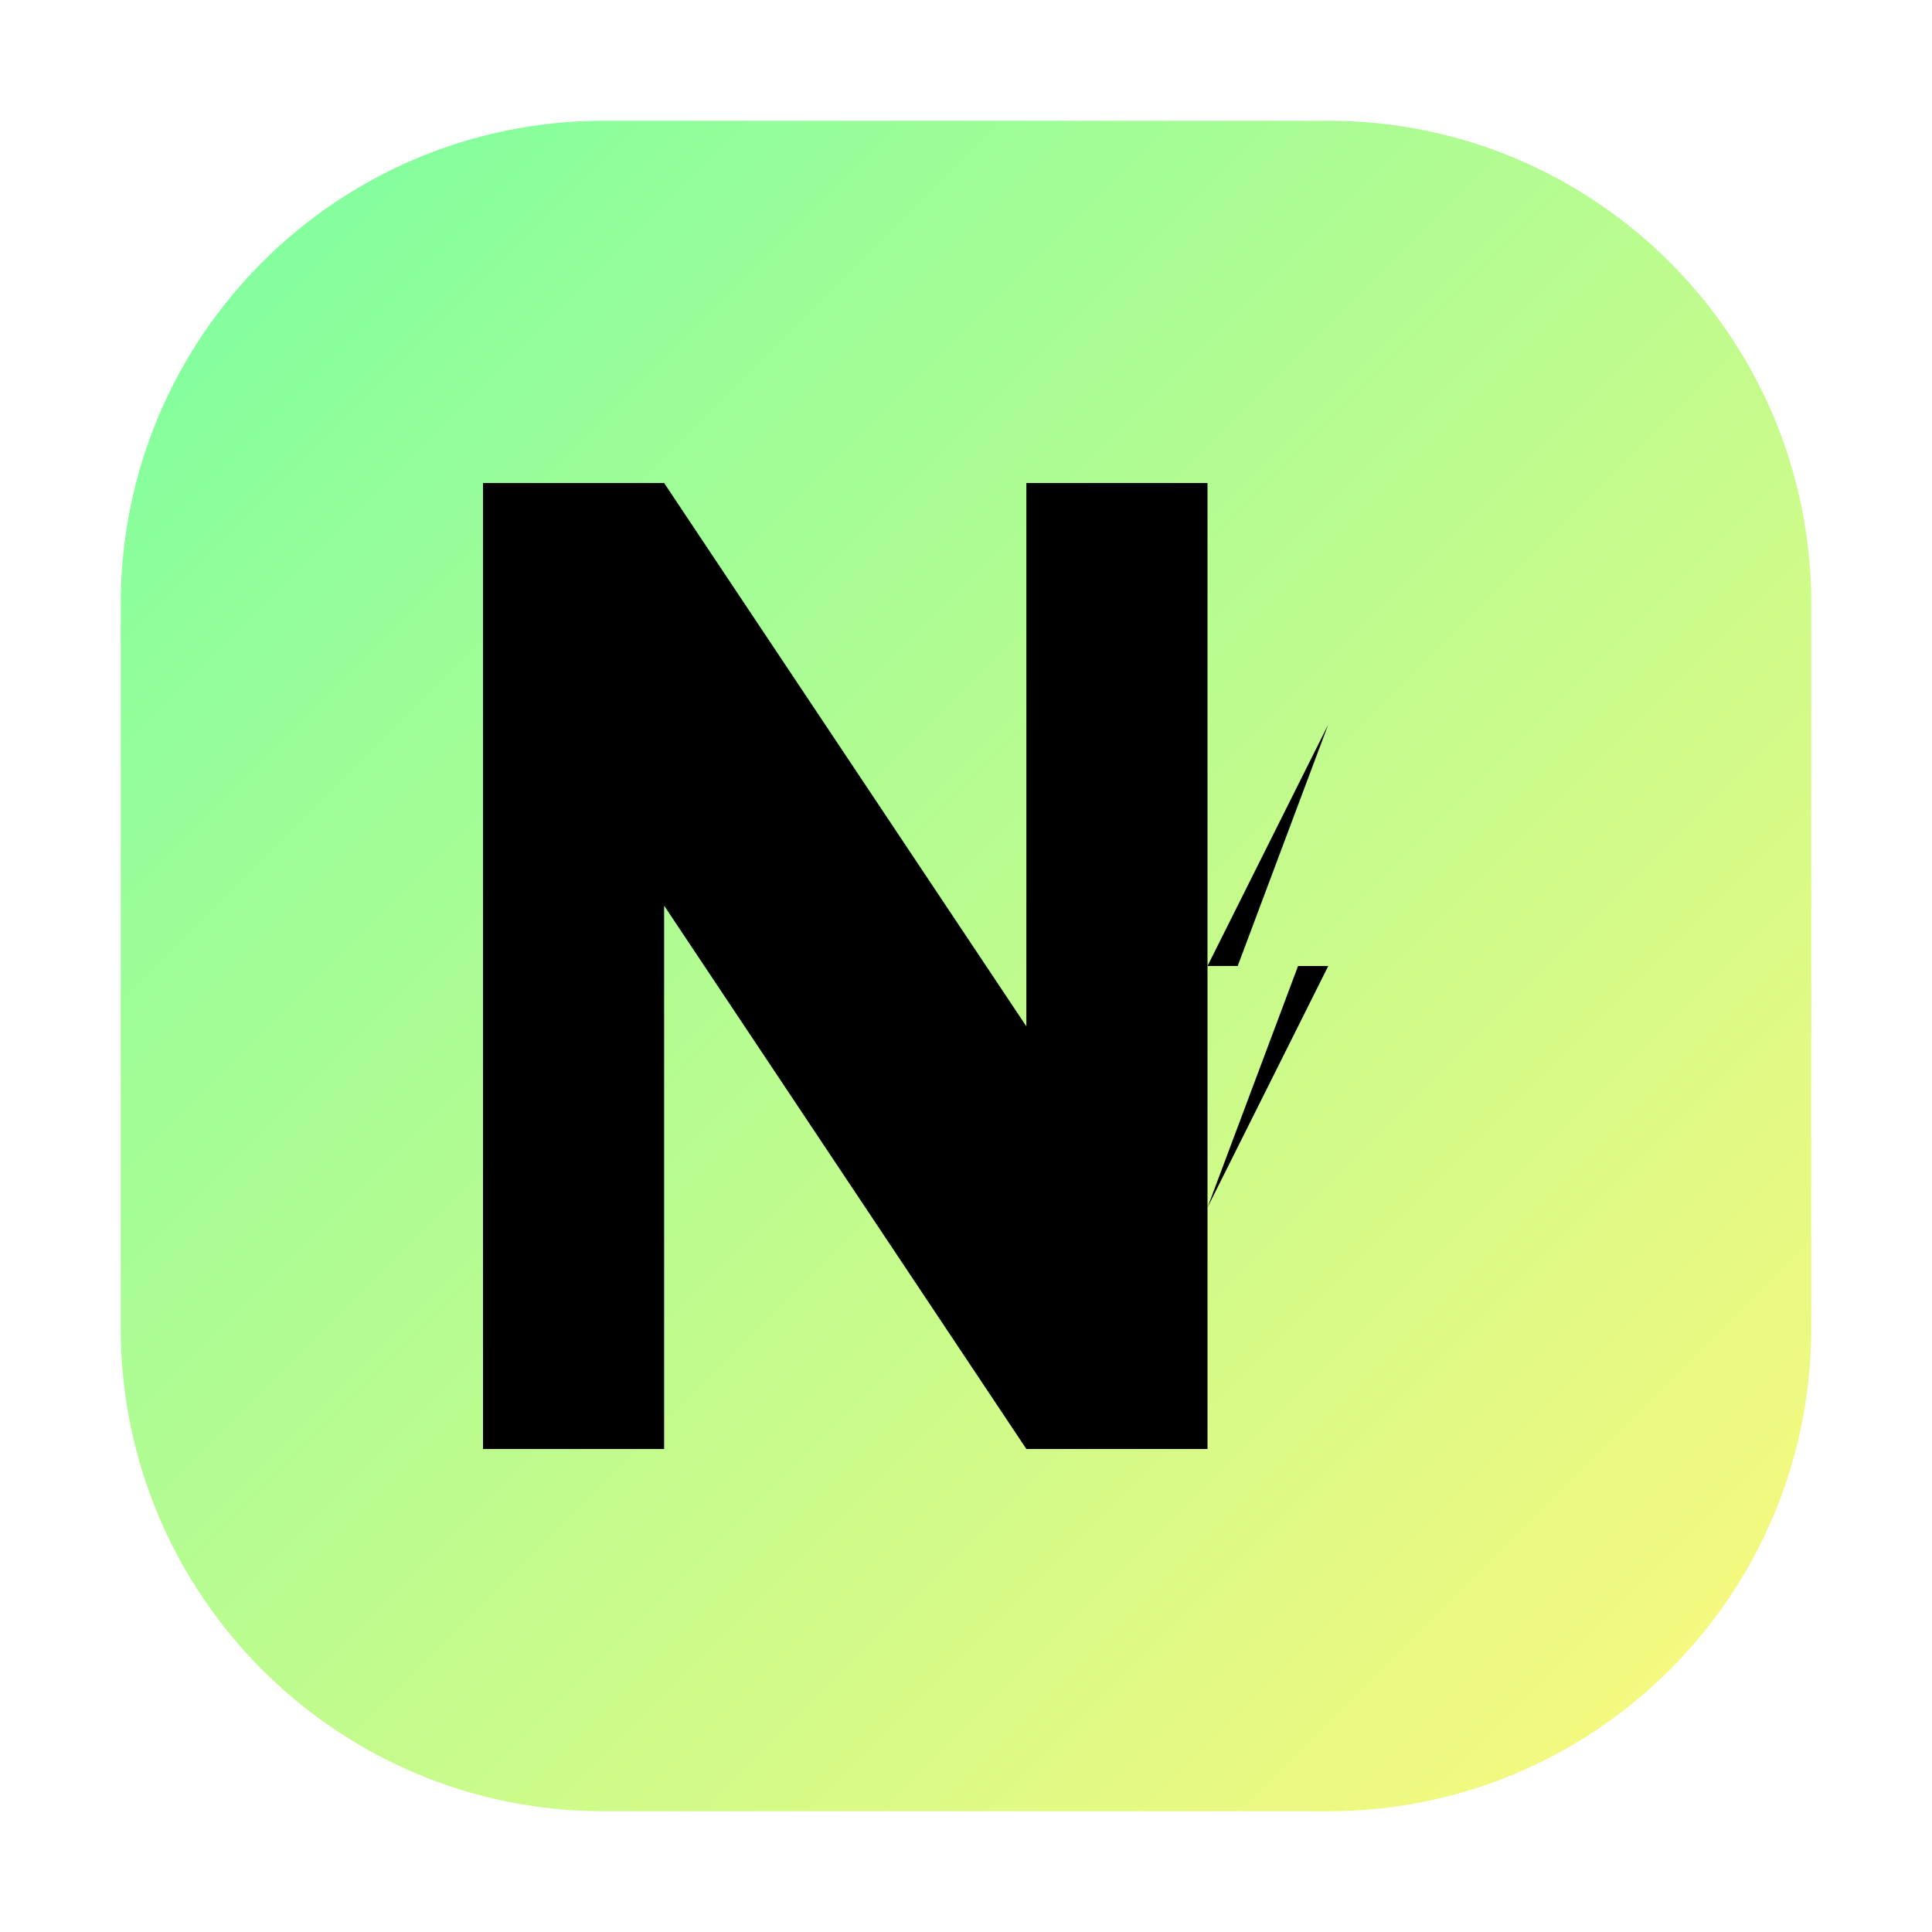
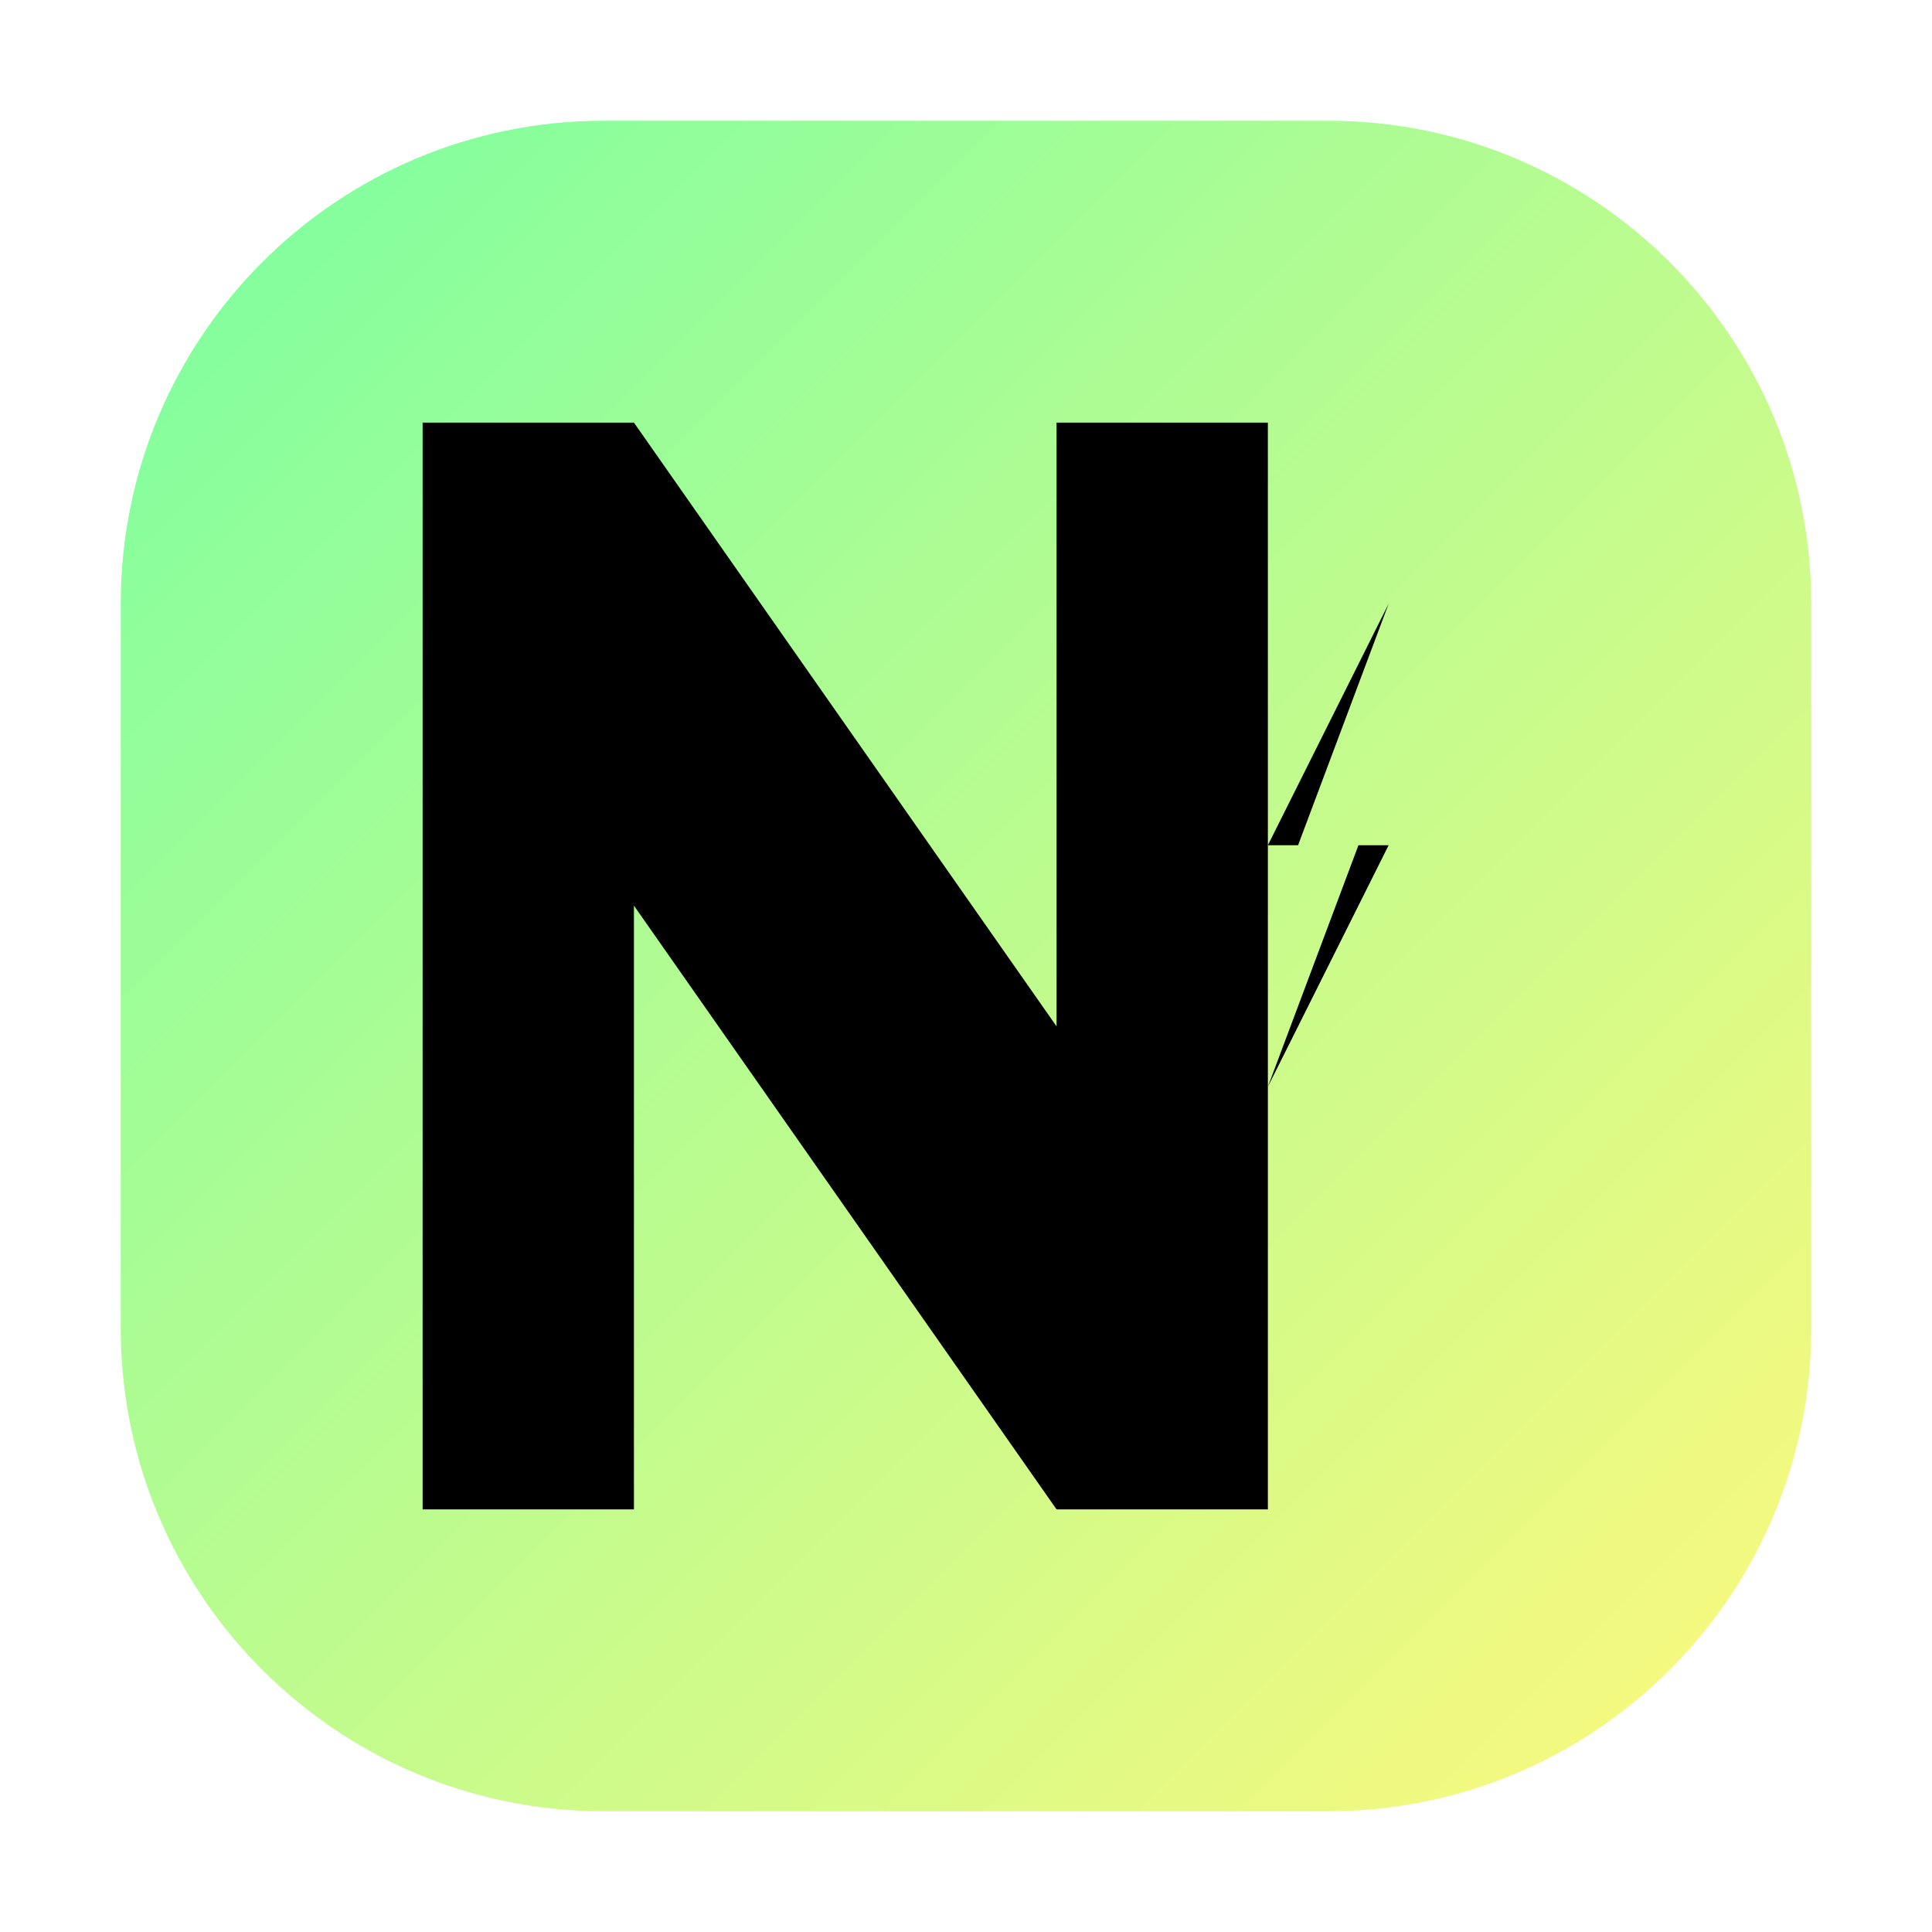
<svg xmlns="http://www.w3.org/2000/svg" width="32" height="32" viewBox="0 0 32 32" fill="none">
  <defs>
    <linearGradient id="bgGradient" x1="0%" y1="0%" x2="100%" y2="100%">
      <stop offset="0%" style="stop-color:#7AFFA1" />
      <stop offset="100%" style="stop-color:#FFF87C" />
    </linearGradient>
  </defs>
  <rect x="2" y="2" width="28" height="28" rx="8" fill="url(#bgGradient)" />
-   <path d="M8 8v16h3v-9l6 9h3V8h-3v9l-6-9H8z" fill="#000" stroke="none" />
-   <path d="M22 12l-2 4h1.5l-1.5 4 2-4h-1.5l1.5-4z" fill="#000" stroke="none" />
+   <path d="M7 7v18h3.5v-10l7 10H21V7h-3.5v10L10.5 7H7z" fill="#000" stroke="none" />
+   <path d="M23 10l-2 4h1.5l-1.5 4 2-4h-1.5l1.5-4z" fill="#000" stroke="none" />
</svg>
